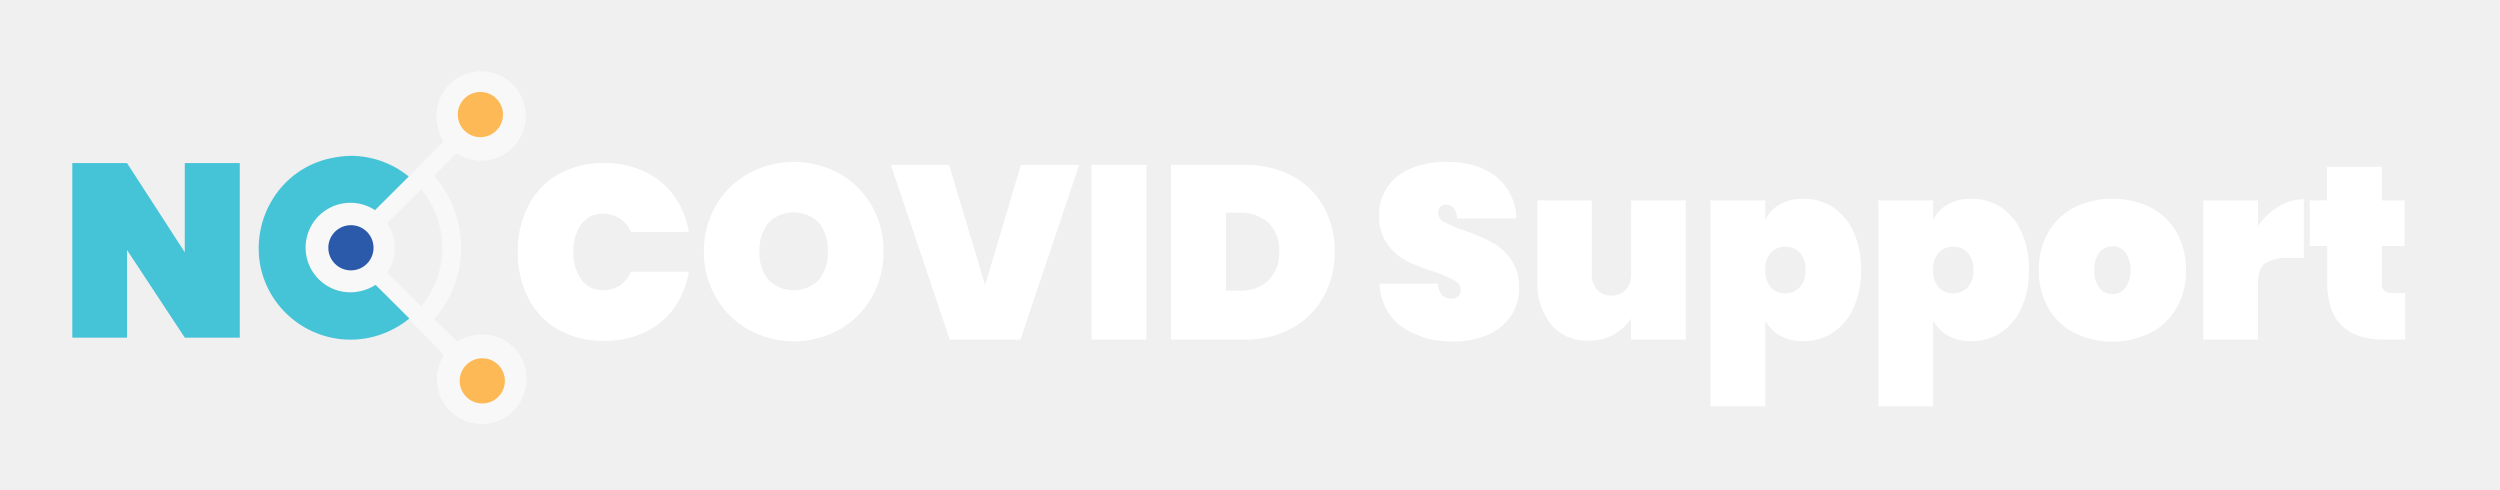
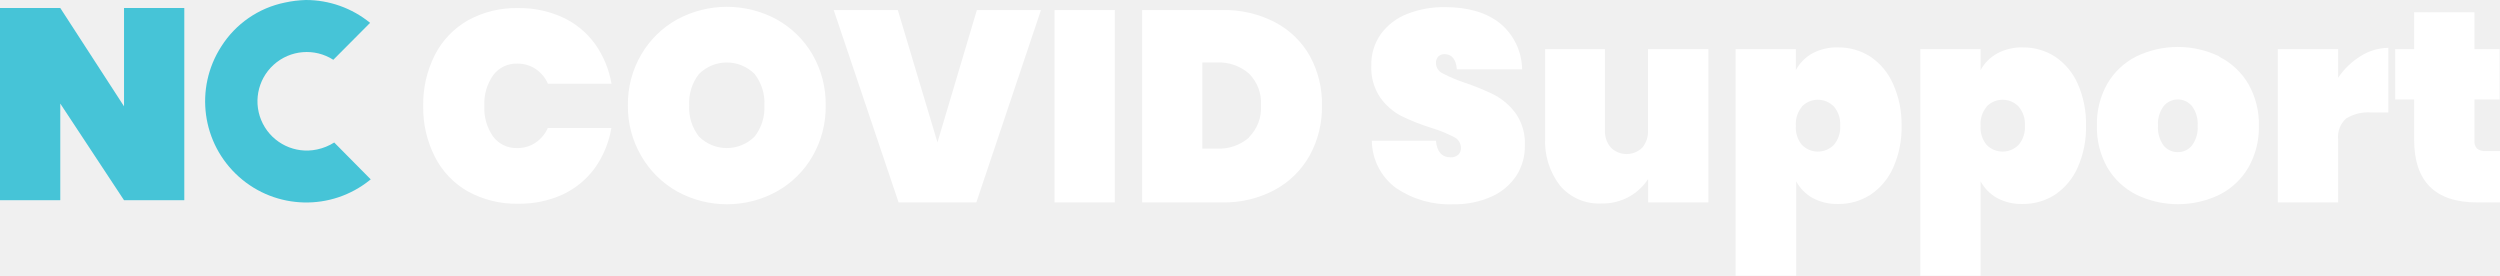
- <svg xmlns="http://www.w3.org/2000/svg" id="Layer_1" data-name="Layer 1" viewBox="0 0 460 90">
+ <svg xmlns="http://www.w3.org/2000/svg" viewBox="0 0 418.07 46.11">
  <defs>
-     <style>.cls-1,.cls-2{fill:#fff;}.cls-2{opacity:0.5;}.cls-3{fill:#46c4d7;}.cls-4{fill:#2a5aa9;}.cls-5{fill:#fdb956;}.cls-6{fill:none;}</style>
+     <style>.cls-1{fill:#fff;}.cls-2{fill:#46c4d7;}.cls-3{fill:none;}</style>
  </defs>
-   <path class="cls-1" d="M118.64,31.58A13.8,13.8,0,0,1,124,36a16.09,16.09,0,0,1,2.75,6.68H116.12a5.83,5.83,0,0,0-2.07-2.48,5.45,5.45,0,0,0-3.07-.89,4.83,4.83,0,0,0-4,1.91,8.21,8.21,0,0,0-1.47,5.13A8.2,8.2,0,0,0,107,51.5a4.83,4.83,0,0,0,4,1.91,5.45,5.45,0,0,0,3.07-.89A5.77,5.77,0,0,0,116.12,50h10.63A16.09,16.09,0,0,1,124,56.72a13.8,13.8,0,0,1-5.36,4.43,17.13,17.13,0,0,1-7.47,1.57,16.59,16.59,0,0,1-8.45-2.07,13.88,13.88,0,0,1-5.52-5.79,18.17,18.17,0,0,1-1.93-8.5,18.13,18.13,0,0,1,1.93-8.49,13.88,13.88,0,0,1,5.52-5.79A16.59,16.59,0,0,1,111.17,30,17.13,17.13,0,0,1,118.64,31.58Z" />
-   <path class="cls-1" d="M154.37,31.9a15.68,15.68,0,0,1,6,5.88,16.48,16.48,0,0,1,2.2,8.49,16.52,16.52,0,0,1-2.2,8.5,15.91,15.91,0,0,1-6,5.91,17.28,17.28,0,0,1-16.62,0,16,16,0,0,1-6-5.91,16.35,16.35,0,0,1-2.23-8.5,16.31,16.31,0,0,1,2.23-8.49,15.74,15.74,0,0,1,6-5.88,17.41,17.41,0,0,1,16.65,0Zm-13,9.13a7.83,7.83,0,0,0-1.63,5.24,7.81,7.81,0,0,0,1.63,5.21,6.59,6.59,0,0,0,9.32,0,7.81,7.81,0,0,0,1.63-5.21A7.83,7.83,0,0,0,150.69,41a6.59,6.59,0,0,0-9.32,0Z" />
-   <path class="cls-1" d="M174.63,30.33l6.63,22.12,6.59-22.12h10.72L187.76,62.49h-13L163.91,30.33Z" />
-   <path class="cls-1" d="M210.92,30.33V62.49H200.84V30.33Z" />
-   <path class="cls-1" d="M243.54,54.59a14.72,14.72,0,0,1-5.84,5.79,17.83,17.83,0,0,1-8.83,2.11h-13.4V30.33h13.4a18.36,18.36,0,0,1,8.83,2,14.4,14.4,0,0,1,5.84,5.68,16.6,16.6,0,0,1,2.05,8.27A16.79,16.79,0,0,1,243.54,54.59Zm-10.17-3a6.9,6.9,0,0,0,2-5.31,6.94,6.94,0,0,0-2-5.32A7.65,7.65,0,0,0,228,39.14h-2.41V53.5H228A7.61,7.61,0,0,0,233.37,51.63Z" />
-   <path class="cls-1" d="M278.09,58a9.76,9.76,0,0,1-4.16,3.53,15,15,0,0,1-6.49,1.29,15.88,15.88,0,0,1-9.52-2.7,10,10,0,0,1-4.07-7.93h10.72c.16,1.85,1,2.77,2.46,2.77a1.88,1.88,0,0,0,1.25-.41,1.45,1.45,0,0,0,.47-1.18,2,2,0,0,0-1.15-1.79A23.59,23.59,0,0,0,263.85,50a34,34,0,0,1-5.07-2,10.19,10.19,0,0,1-3.52-3.09,8.74,8.74,0,0,1-1.5-5.31,8.77,8.77,0,0,1,1.62-5.34,9.94,9.94,0,0,1,4.4-3.34,16.51,16.51,0,0,1,6.29-1.14c3.85,0,6.91.9,9.18,2.68A10.15,10.15,0,0,1,279,40.19H268.12c-.15-1.7-.85-2.55-2.09-2.55a1.47,1.47,0,0,0-1,.39,1.53,1.53,0,0,0-.41,1.16,2,2,0,0,0,1.16,1.7,23.77,23.77,0,0,0,3.61,1.52,39.7,39.7,0,0,1,5.12,2.16A10.66,10.66,0,0,1,278,47.7a8.75,8.75,0,0,1,1.52,5.3A9.06,9.06,0,0,1,278.09,58Z" />
-   <path class="cls-1" d="M310.18,36.87V62.49H300.1v-3.9a9,9,0,0,1-7.86,4.08,8.48,8.48,0,0,1-6.88-3,12,12,0,0,1-2.48-8V36.87h10V50.45a4.11,4.11,0,0,0,1,2.89,3.75,3.75,0,0,0,5.25,0,4.19,4.19,0,0,0,1-2.89V36.87Z" />
-   <path class="cls-1" d="M337.26,38.12a10.57,10.57,0,0,1,3.79,4.54,16.44,16.44,0,0,1,1.39,7,16.37,16.37,0,0,1-1.39,7,10.57,10.57,0,0,1-3.79,4.54,9.68,9.68,0,0,1-5.41,1.57,8.56,8.56,0,0,1-4.29-1,6.92,6.92,0,0,1-2.75-2.8V74.76H314.73V36.87h10.08v3.5a7.05,7.05,0,0,1,2.75-2.8,8.56,8.56,0,0,1,4.29-1A9.68,9.68,0,0,1,337.26,38.12ZM325.81,46.5a4.51,4.51,0,0,0-1,3.18,4.51,4.51,0,0,0,1,3.18,3.72,3.72,0,0,0,5.36,0,4.52,4.52,0,0,0,1.05-3.18,4.52,4.52,0,0,0-1.05-3.18,3.74,3.74,0,0,0-5.36,0Z" />
-   <path class="cls-1" d="M368.15,38.12a10.57,10.57,0,0,1,3.79,4.54,16.44,16.44,0,0,1,1.39,7,16.37,16.37,0,0,1-1.39,7,10.57,10.57,0,0,1-3.79,4.54,9.68,9.68,0,0,1-5.41,1.57,8.56,8.56,0,0,1-4.29-1A6.92,6.92,0,0,1,355.7,59V74.76H345.62V36.87H355.7v3.5a7.05,7.05,0,0,1,2.75-2.8,8.56,8.56,0,0,1,4.29-1A9.68,9.68,0,0,1,368.15,38.12ZM356.7,46.5a4.51,4.51,0,0,0-1,3.18,4.51,4.51,0,0,0,1,3.18,3.72,3.72,0,0,0,5.36,0,4.52,4.52,0,0,0,1.05-3.18,4.52,4.52,0,0,0-1.05-3.18,3.74,3.74,0,0,0-5.36,0Z" />
-   <path class="cls-1" d="M395.63,38.14a11.66,11.66,0,0,1,4.84,4.57,13.46,13.46,0,0,1,1.75,7,13.44,13.44,0,0,1-1.75,7,11.66,11.66,0,0,1-4.84,4.57,16,16,0,0,1-13.9,0,11.63,11.63,0,0,1-4.83-4.57,13.44,13.44,0,0,1-1.75-7,13.46,13.46,0,0,1,1.75-7,11.63,11.63,0,0,1,4.83-4.57,16,16,0,0,1,13.9,0Zm-9.31,8.25a5,5,0,0,0-.95,3.29A5,5,0,0,0,386.3,53a2.94,2.94,0,0,0,2.38,1.12A3,3,0,0,0,391.05,53a5,5,0,0,0,.95-3.29,5,5,0,0,0-.95-3.29,3.06,3.06,0,0,0-4.73,0Z" />
-   <path class="cls-1" d="M419.26,38a8.86,8.86,0,0,1,4.63-1.34V47.46H421a7.1,7.1,0,0,0-4.2,1c-.9.67-1.34,1.85-1.34,3.55V62.49H405.4V36.87h10.09v4.72A12.06,12.06,0,0,1,419.26,38Z" />
-   <path class="cls-1" d="M442.56,53.91v8.58h-3.82q-10.53,0-10.53-10.49V45.27H425v-8.4h3.18V30.69h10.08v6.18h4.18v8.4h-4.18v6.91a1.75,1.75,0,0,0,.43,1.32,2.07,2.07,0,0,0,1.43.41Z" />
-   <path class="cls-2" d="M96.75,68A8.2,8.2,0,0,0,87,61.7a8.56,8.56,0,0,0-2.88,1.17L79.9,58.71a19.76,19.76,0,0,0,4.49-17.38,20.38,20.38,0,0,0-4.49-9L84,28.22a8.07,8.07,0,0,0,6.29,1.17,8.24,8.24,0,1,0-9.82-6.3A8.71,8.71,0,0,0,81.61,26l-6.43,6.48S69,38.66,69,38.66a8.25,8.25,0,0,0-12.59,8.63,8.23,8.23,0,0,0,9.82,6.31,8.58,8.58,0,0,0,2.88-1.18l6.18,6.18-.09.08,5.11,5.26.51.52.87.86a8.25,8.25,0,1,0,15,2.67ZM71.26,50.18a8.09,8.09,0,0,0,1.18-6.29A8.58,8.58,0,0,0,71.26,41l6.2-6.18A16.15,16.15,0,0,1,81,42.07a16.66,16.66,0,0,1-3.51,14.29Z" />
-   <path class="cls-3" d="M75.32,58.6l-.09.08A17.26,17.26,0,0,1,68,62.13a16.94,16.94,0,0,1-20.06-13,17.22,17.22,0,0,1,2.35-12.68,16.49,16.49,0,0,1,10.67-7.36,19.9,19.9,0,0,1,3.51-.42,16.92,16.92,0,0,1,10.74,3.81S69,38.66,69,38.66a8.25,8.25,0,0,0-12.59,8.63,8.23,8.23,0,0,0,9.82,6.31,8.58,8.58,0,0,0,2.88-1.18Z" />
-   <circle class="cls-4" cx="64.57" cy="45.59" r="4.16" />
-   <circle class="cls-5" cx="88.39" cy="21.08" r="4.16" />
-   <circle class="cls-5" cx="88.74" cy="70.08" r="4.16" />
-   <path class="cls-3" d="M44.12,30V62.13H34L23.37,46V62.13H13.3V30H23.37L34,46.42V30Z" />
-   <line class="cls-6" x1="75.18" y1="32.46" x2="69.03" y2="38.66" />
-   <line class="cls-6" x1="75.23" y1="58.68" x2="69.78" y2="53.06" />
+   <g id="Layer_2" data-name="Layer 2">
+     <g id="Layer_1-2" data-name="Layer 1">
+       <path class="cls-1" d="M94.15,2.93a13.89,13.89,0,0,1,5.36,4.43A16.15,16.15,0,0,1,102.26,14H91.63a5.83,5.83,0,0,0-2.07-2.48,5.44,5.44,0,0,0-3.07-.88,4.81,4.81,0,0,0-4,1.91A8.19,8.19,0,0,0,81,17.72a8.19,8.19,0,0,0,1.47,5.13,4.83,4.83,0,0,0,4,1.91,5.37,5.37,0,0,0,3.07-.89,5.8,5.8,0,0,0,2.07-2.47h10.63a16.15,16.15,0,0,1-2.75,6.68,14,14,0,0,1-5.36,4.43,17.29,17.29,0,0,1-7.48,1.56A16.74,16.74,0,0,1,78.22,32a13.89,13.89,0,0,1-5.51-5.8,18.13,18.13,0,0,1-1.94-8.49,18.2,18.2,0,0,1,1.94-8.5,13.92,13.92,0,0,1,5.51-5.79,16.64,16.64,0,0,1,8.45-2.07A17.29,17.29,0,0,1,94.15,2.93Z" />
+       <path class="cls-1" d="M129.88,3.25a15.75,15.75,0,0,1,6,5.88,16.54,16.54,0,0,1,2.2,8.5,16.48,16.48,0,0,1-2.2,8.49,15.76,15.76,0,0,1-6,5.91,17.28,17.28,0,0,1-16.62,0,15.89,15.89,0,0,1-6-5.91A16.31,16.31,0,0,1,105,17.63a16.37,16.37,0,0,1,2.23-8.5,15.81,15.81,0,0,1,6-5.88,17.48,17.48,0,0,1,16.65,0Zm-13,9.13a7.87,7.87,0,0,0-1.63,5.25,7.79,7.79,0,0,0,1.63,5.2,6.59,6.59,0,0,0,9.32,0,7.79,7.79,0,0,0,1.63-5.2,7.87,7.87,0,0,0-1.63-5.25,6.59,6.59,0,0,0-9.32,0Z" />
+       <path class="cls-1" d="M150.14,1.68l6.63,22.13,6.59-22.13h10.72L163.27,33.85h-13L139.42,1.68Z" />
+       <path class="cls-1" d="M186.43,1.68V33.85H176.35V1.68Z" />
+       <path class="cls-1" d="M219.05,25.94a14.66,14.66,0,0,1-5.84,5.79,17.83,17.83,0,0,1-8.83,2.12H191V1.68h13.4a18.25,18.25,0,0,1,8.83,2.05,14.27,14.27,0,0,1,5.84,5.68,16.56,16.56,0,0,1,2,8.26A16.76,16.76,0,0,1,219.05,25.94Zm-10.18-3a6.88,6.88,0,0,0,2-5.32,6.87,6.87,0,0,0-2-5.31,7.6,7.6,0,0,0-5.4-1.86h-2.41V24.85h2.41A7.6,7.6,0,0,0,208.87,23Z" />
+       <path class="cls-1" d="M253.6,29.35a9.74,9.74,0,0,1-4.16,3.52A15,15,0,0,1,243,34.16a15.88,15.88,0,0,1-9.52-2.7,9.94,9.94,0,0,1-4.07-7.93h10.72c.16,1.85,1,2.78,2.46,2.78a1.88,1.88,0,0,0,1.25-.41,1.51,1.51,0,0,0,.47-1.18,2,2,0,0,0-1.15-1.8,22.82,22.82,0,0,0-3.75-1.52,35.06,35.06,0,0,1-5.07-2,10.06,10.06,0,0,1-3.52-3.08,8.8,8.8,0,0,1-1.5-5.32,8.77,8.77,0,0,1,1.62-5.34,9.94,9.94,0,0,1,4.4-3.34,16.71,16.71,0,0,1,6.29-1.13q5.78,0,9.18,2.68a10.15,10.15,0,0,1,3.73,7.72H243.63c-.15-1.69-.85-2.54-2.09-2.54a1.5,1.5,0,0,0-1,.38,1.55,1.55,0,0,0-.41,1.16,1.93,1.93,0,0,0,1.16,1.7,24.66,24.66,0,0,0,3.61,1.53A38.44,38.44,0,0,1,250,15.92a10.69,10.69,0,0,1,3.54,3.14A8.72,8.72,0,0,1,255,24.35,9.07,9.07,0,0,1,253.6,29.35Z" />
+       <path class="cls-1" d="M285.69,8.22V33.85H275.61V29.94a9.06,9.06,0,0,1-3.16,2.95,9.24,9.24,0,0,1-4.7,1.14,8.51,8.51,0,0,1-6.88-3,12.08,12.08,0,0,1-2.48-8V8.22h10V21.81a4.1,4.1,0,0,0,1,2.88,3.75,3.75,0,0,0,5.25,0,4.18,4.18,0,0,0,.95-2.88V8.22Z" />
+       <path class="cls-1" d="M312.77,9.47A10.6,10.6,0,0,1,316.56,14,16.37,16.37,0,0,1,318,21a16.36,16.36,0,0,1-1.39,7,10.6,10.6,0,0,1-3.79,4.55,9.75,9.75,0,0,1-5.41,1.56,8.56,8.56,0,0,1-4.29-1,7,7,0,0,1-2.75-2.79V46.11H290.24V8.22h10.08v3.5a7,7,0,0,1,2.75-2.79,8.56,8.56,0,0,1,4.29-1A9.75,9.75,0,0,1,312.77,9.47Zm-11.45,8.39a4.48,4.48,0,0,0-1,3.18,4.51,4.51,0,0,0,1,3.18,3.74,3.74,0,0,0,5.36,0A4.52,4.52,0,0,0,307.73,21a4.48,4.48,0,0,0-1.05-3.18,3.72,3.72,0,0,0-5.36,0Z" />
+       <path class="cls-1" d="M343.66,9.47A10.6,10.6,0,0,1,347.45,14a16.37,16.37,0,0,1,1.39,7,16.36,16.36,0,0,1-1.39,7,10.6,10.6,0,0,1-3.79,4.55,9.75,9.75,0,0,1-5.41,1.56,8.56,8.56,0,0,1-4.29-1,7,7,0,0,1-2.75-2.79V46.11H321.13V8.22h10.08v3.5A7,7,0,0,1,334,8.93a8.56,8.56,0,0,1,4.29-1A9.75,9.75,0,0,1,343.66,9.47Zm-11.45,8.39a4.48,4.48,0,0,0-1,3.18,4.51,4.51,0,0,0,1,3.18,3.74,3.74,0,0,0,5.36,0A4.52,4.52,0,0,0,338.62,21a4.48,4.48,0,0,0-1.05-3.18,3.72,3.72,0,0,0-5.36,0Z" />
+       <path class="cls-1" d="M371.14,9.5A11.7,11.7,0,0,1,376,14.06a13.5,13.5,0,0,1,1.75,7A13.46,13.46,0,0,1,376,28a11.7,11.7,0,0,1-4.84,4.56,16,16,0,0,1-13.9,0A11.76,11.76,0,0,1,352.4,28a13.56,13.56,0,0,1-1.74-7,13.59,13.59,0,0,1,1.74-7,11.76,11.76,0,0,1,4.84-4.56,16,16,0,0,1,13.9,0Zm-9.31,8.24a4.92,4.92,0,0,0-.95,3.3,5,5,0,0,0,.93,3.29,3,3,0,0,0,2.38,1.11,3,3,0,0,0,2.37-1.11,5,5,0,0,0,.95-3.29,5,5,0,0,0-.95-3.3,3.07,3.07,0,0,0-4.73,0Z" />
+       <path class="cls-1" d="M394.77,9.38A8.86,8.86,0,0,1,399.4,8V18.81h-2.86a7,7,0,0,0-4.2,1A4.14,4.14,0,0,0,391,23.35v10.5H380.91V8.22H391V13A12.36,12.36,0,0,1,394.77,9.38Z" />
+       <path class="cls-1" d="M418.07,25.26v8.59h-3.82q-10.53,0-10.54-10.5V16.63h-3.17V8.22h3.17V2.05H413.8V8.22H418v8.41H413.8v6.9a1.73,1.73,0,0,0,.43,1.32,2.07,2.07,0,0,0,1.43.41Z" />
+       <path class="cls-2" d="M62,30l-.1.07A16.92,16.92,0,0,1,37,7.78,16.47,16.47,0,0,1,47.64.43,18.92,18.92,0,0,1,51.14,0,17,17,0,0,1,61.89,3.82S55.74,10,55.74,10A8.24,8.24,0,1,0,53,25a8.7,8.7,0,0,0,2.89-1.17Z" />
+       <path class="cls-2" d="M30.82,1.34V33.48H20.74L10.08,17.32V33.48H0V1.34H10.08L20.74,17.78V1.34Z" />
+       <line class="cls-3" x1="61.89" y1="3.82" x2="55.74" y2="10.01" />
+       <line class="cls-3" x1="61.93" y1="30.03" x2="56.49" y2="24.42" />
+     </g>
+   </g>
</svg>
